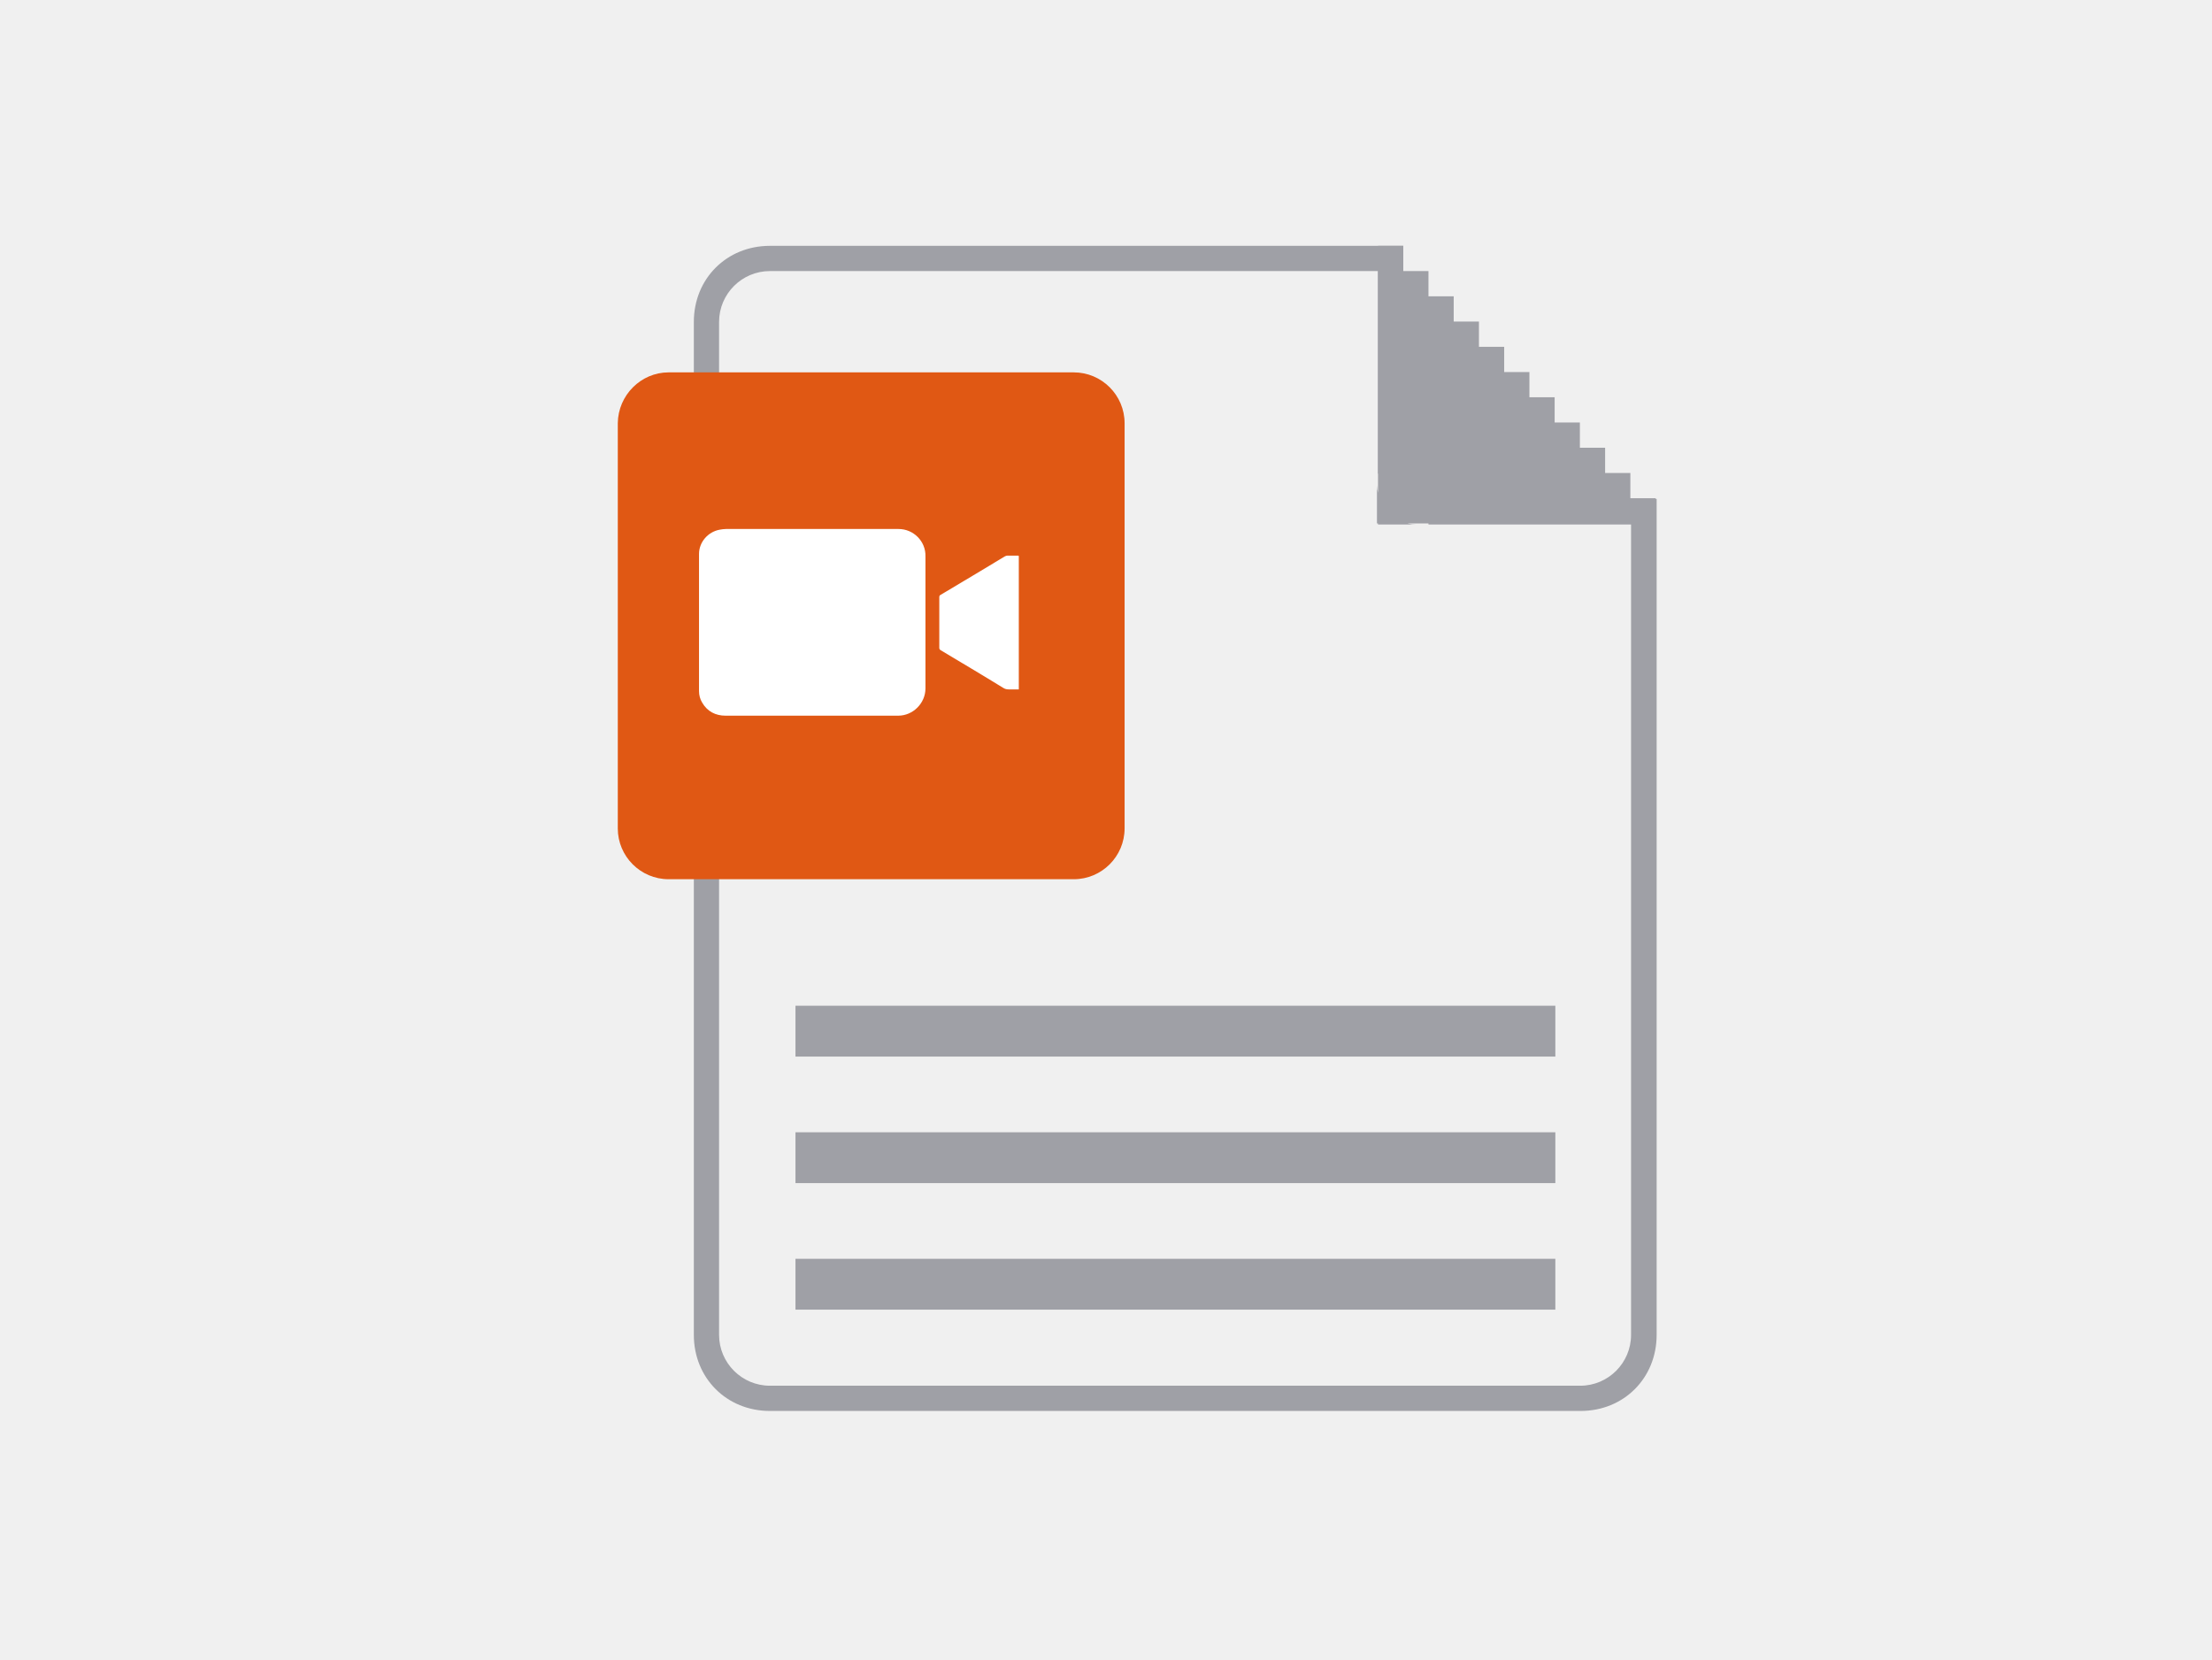
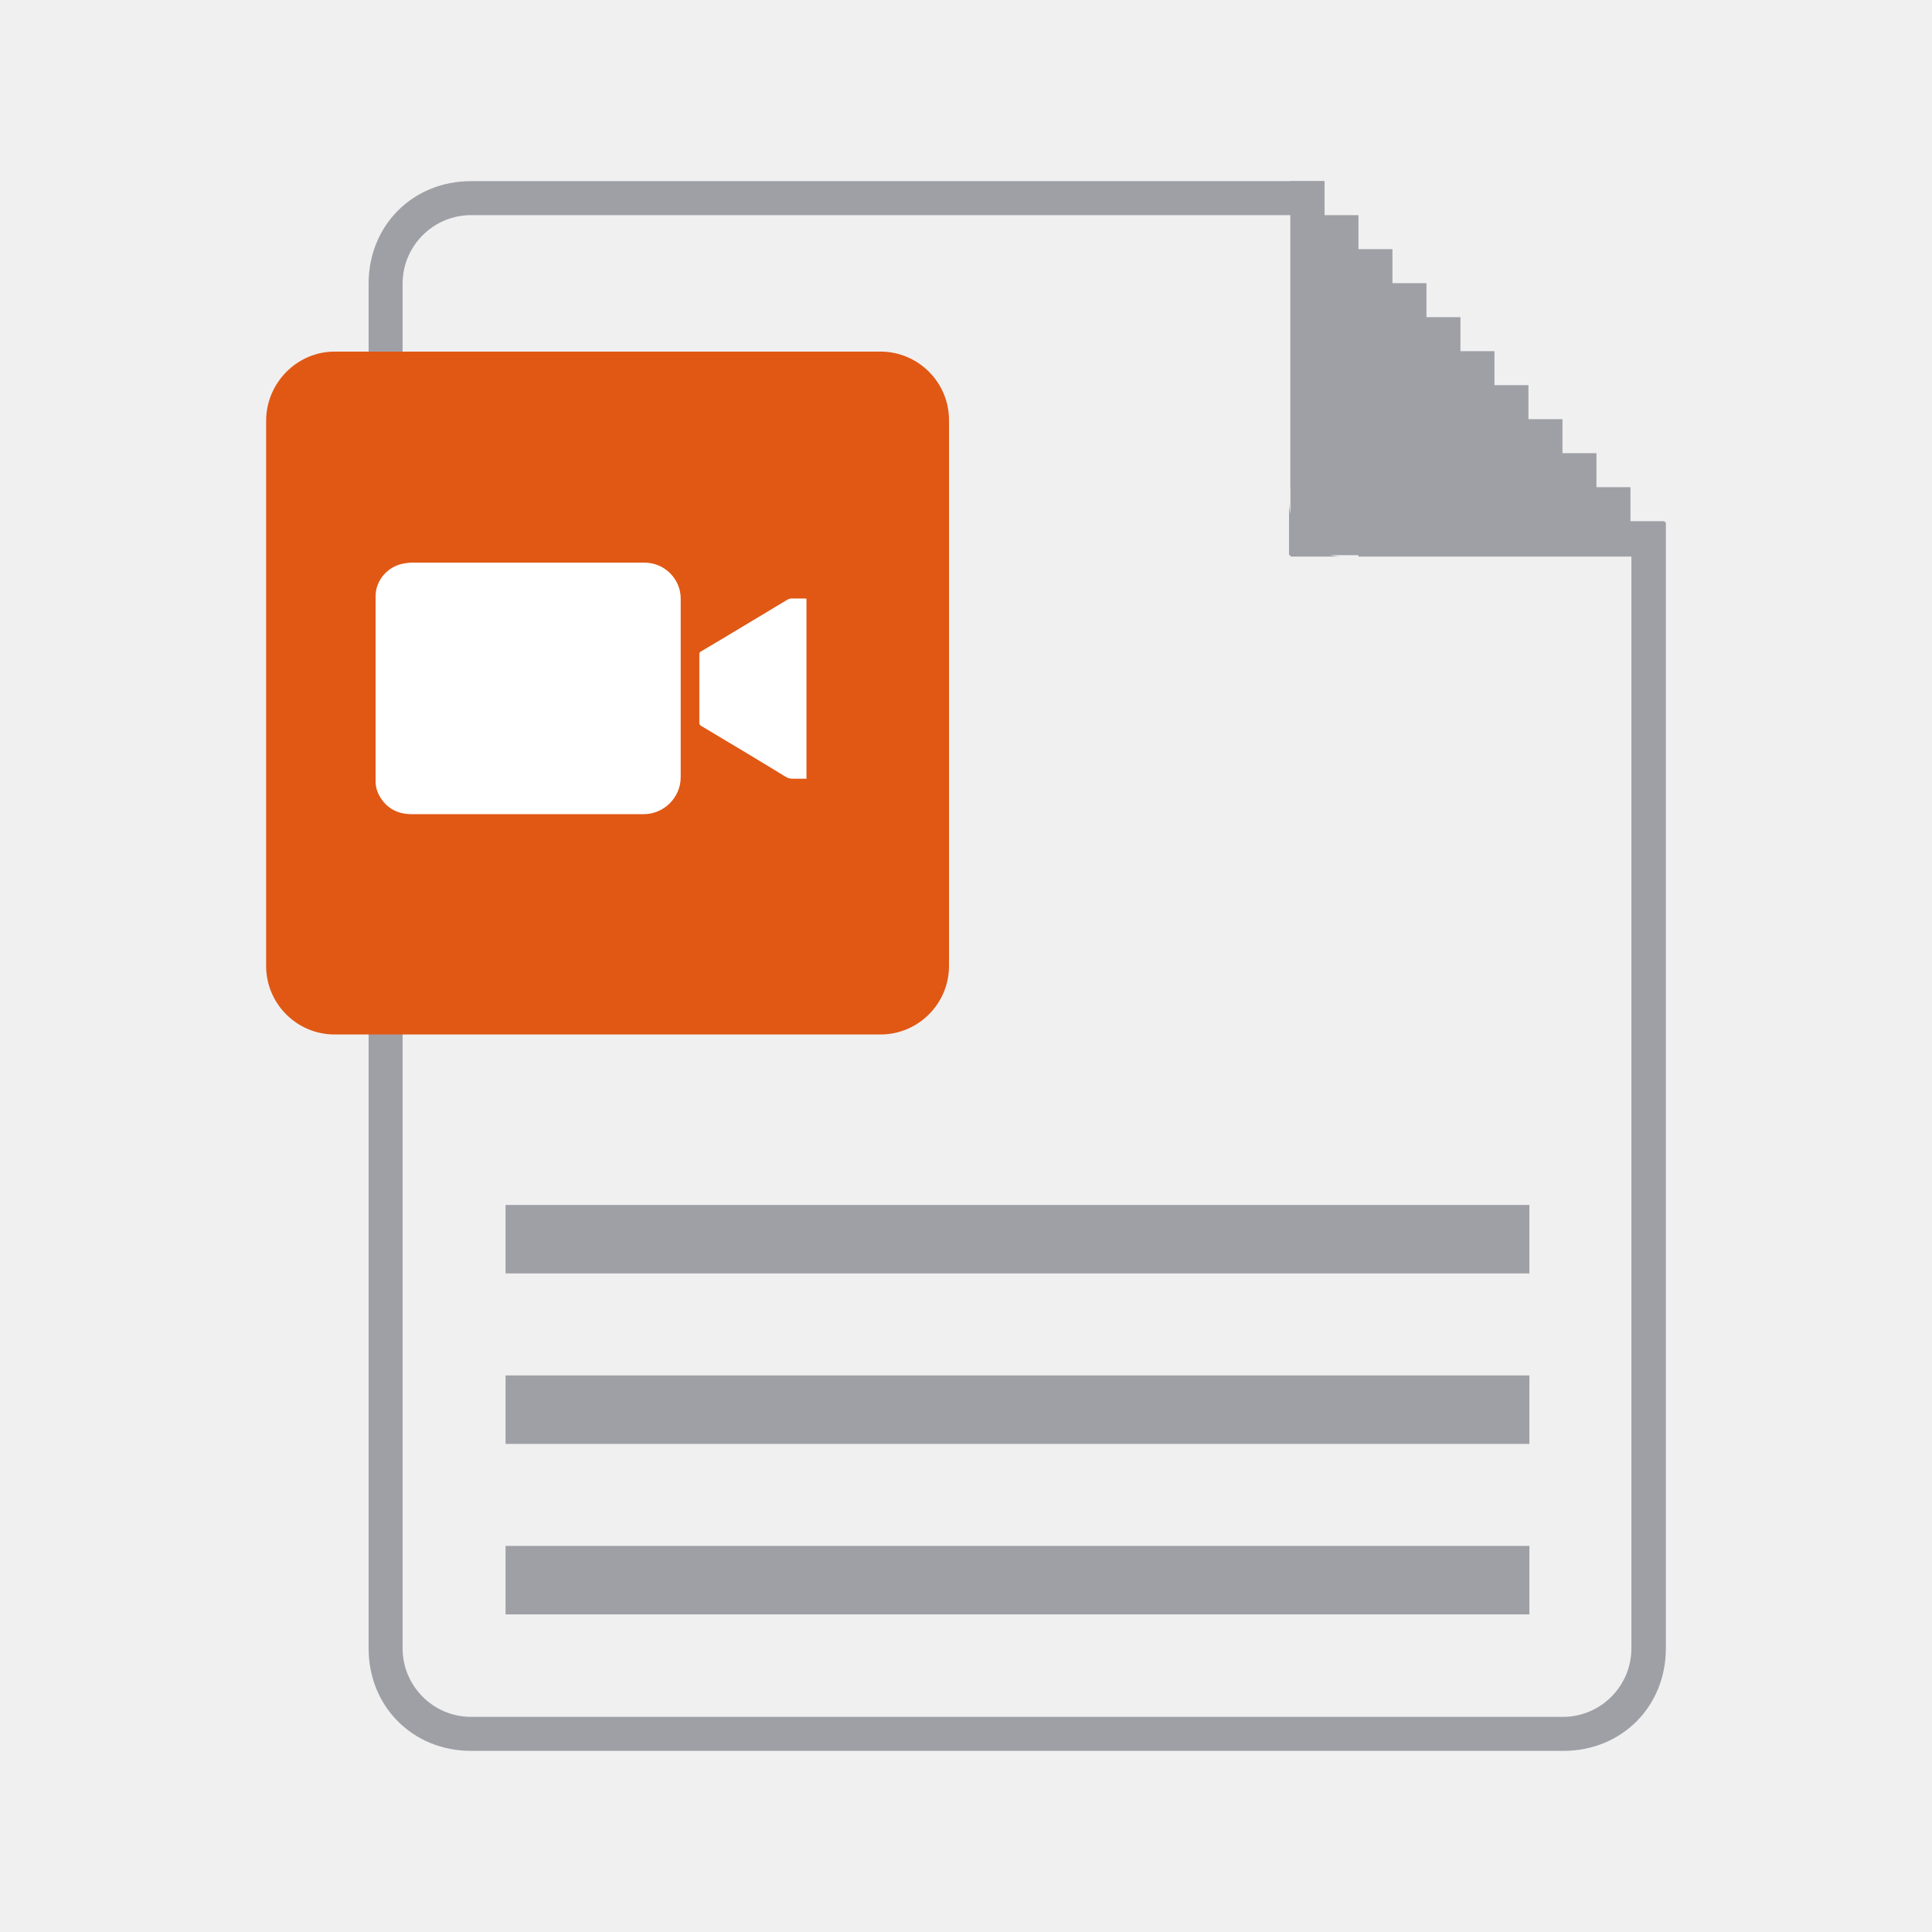
- <svg xmlns="http://www.w3.org/2000/svg" class="icon" width="200px" height="150.04px" viewBox="0 0 1365 1024" version="1.1">
-   <path d="M897.28 307.84h125.013v515.84c0 26.667-20.267 46.933-46.933 46.933H475.093c-26.667 0-46.933-20.267-46.933-46.933v-625.067c0-26.667 20.267-46.933 46.933-46.933h390.827v125.013h31.36v31.147z m-46.933-15.573V167.253H475.093c-17.28 0-31.36 14.08-31.36 31.36v625.067c0 17.28 14.08 31.36 31.36 31.36h500.053c17.28 0 31.36-14.08 31.36-31.36V323.627h-125.013V292.267h-31.147z m0 0" fill="#9FA0A6" />
-   <path d="M873.813 323.627h-23.467V151.68h15.573v15.573h15.573v15.573h15.573V198.4h15.573v15.573h15.573v15.573h15.573v15.573h15.573v15.573h15.573v15.573h15.573v15.573h15.573v15.573h15.573v15.573h-171.947v-23.467c0.64 13.013 11.52 24.107 24.107 24.107z m0 0M490.88 776.747h468.907v31.36H490.88v-31.36z m0-78.08h468.907v31.36H490.88v-31.36z m0-78.08h468.907v31.36H490.88v-31.36z m0 0" fill="#9FA0A6" />
-   <path d="M412.587 229.76h250.027c17.28 0 31.36 14.08 31.36 31.36v250.027c0 17.28-14.08 31.36-31.36 31.36H412.587c-17.28 0-31.36-14.08-31.36-31.36V261.12c0.213-17.28 14.293-31.36 31.36-31.36z m0 0" fill="#E05814" />
-   <path d="M554.453 326.4H448c-1.28 0-2.56 0.213-3.84 0.427-7.253 1.28-12.8 7.68-12.8 14.933v84.693c0 2.56 0.64 4.907 1.92 7.04 3.2 5.547 8.32 8.107 14.507 8.107h106.453c9.173 0 16.853-7.68 16.853-16.853v-81.493c0.213-9.173-7.253-16.853-16.64-16.853z m0 0" fill="#FFFFFF" />
-   <path d="M628.053 342.827h-6.4c-0.427 0-1.067 0.213-1.493 0.427-13.227 7.893-26.453 16-39.893 23.893-0.427 0.213-0.64 0.64-0.64 1.28v31.36c0 0.64 0.213 0.853 0.64 1.28 12.8 7.68 25.813 15.36 38.613 23.253 1.28 0.853 2.347 1.067 3.84 1.067h5.973v-82.347c-0.213-0.213-0.427-0.213-0.64-0.213z m0 0" fill="#FFFFFF" />
+ <svg xmlns="http://www.w3.org/2000/svg" class="icon" width="200px" height="200px" viewBox="0 0 1024 1024" version="1.1">
+   <g transform="matrix(1.15727 0 0 1.15727 -300.1258 -79.53472)">
+     <path d="M897.28 307.84h125.013v515.84c0 26.667-20.267 46.933-46.933 46.933H475.093c-26.667 0-46.933-20.267-46.933-46.933v-625.067c0-26.667 20.267-46.933 46.933-46.933h390.827v125.013h31.36v31.147z m-46.933-15.573V167.253H475.093c-17.28 0-31.36 14.08-31.36 31.36v625.067c0 17.28 14.08 31.36 31.36 31.36h500.053c17.28 0 31.36-14.08 31.36-31.36V323.627h-125.013V292.267h-31.147z m0 0" fill="#9FA0A6" />
+     <path d="M873.813 323.627h-23.467V151.68h15.573v15.573h15.573v15.573h15.573V198.4h15.573v15.573h15.573v15.573h15.573v15.573h15.573v15.573h15.573v15.573h15.573v15.573h15.573v15.573h15.573v15.573h-171.947v-23.467c0.64 13.013 11.52 24.107 24.107 24.107z m0 0M490.88 776.747h468.907v31.36H490.88v-31.36z m0-78.08h468.907v31.36H490.88v-31.36z m0-78.08h468.907v31.36H490.88v-31.36z m0 0" fill="#9FA0A6" />
+     <path d="M412.587 229.76h250.027c17.28 0 31.36 14.08 31.36 31.36v250.027c0 17.28-14.08 31.36-31.36 31.36H412.587c-17.28 0-31.36-14.08-31.36-31.36V261.12c0.213-17.28 14.293-31.36 31.36-31.36z m0 0" fill="#E05814" />
+     <path d="M554.453 326.4H448c-1.28 0-2.56 0.213-3.84 0.427-7.253 1.28-12.8 7.68-12.8 14.933v84.693c0 2.56 0.64 4.907 1.92 7.04 3.2 5.547 8.32 8.107 14.507 8.107h106.453c9.173 0 16.853-7.68 16.853-16.853v-81.493c0.213-9.173-7.253-16.853-16.64-16.853z m0 0" fill="#FFFFFF" />
+     <path d="M628.053 342.827h-6.4c-0.427 0-1.067 0.213-1.493 0.427-13.227 7.893-26.453 16-39.893 23.893-0.427 0.213-0.64 0.64-0.64 1.28v31.36c0 0.64 0.213 0.853 0.64 1.28 12.8 7.68 25.813 15.36 38.613 23.253 1.28 0.853 2.347 1.067 3.84 1.067h5.973v-82.347c-0.213-0.213-0.427-0.213-0.64-0.213z m0 0" fill="#FFFFFF" />
+   </g>
</svg>
